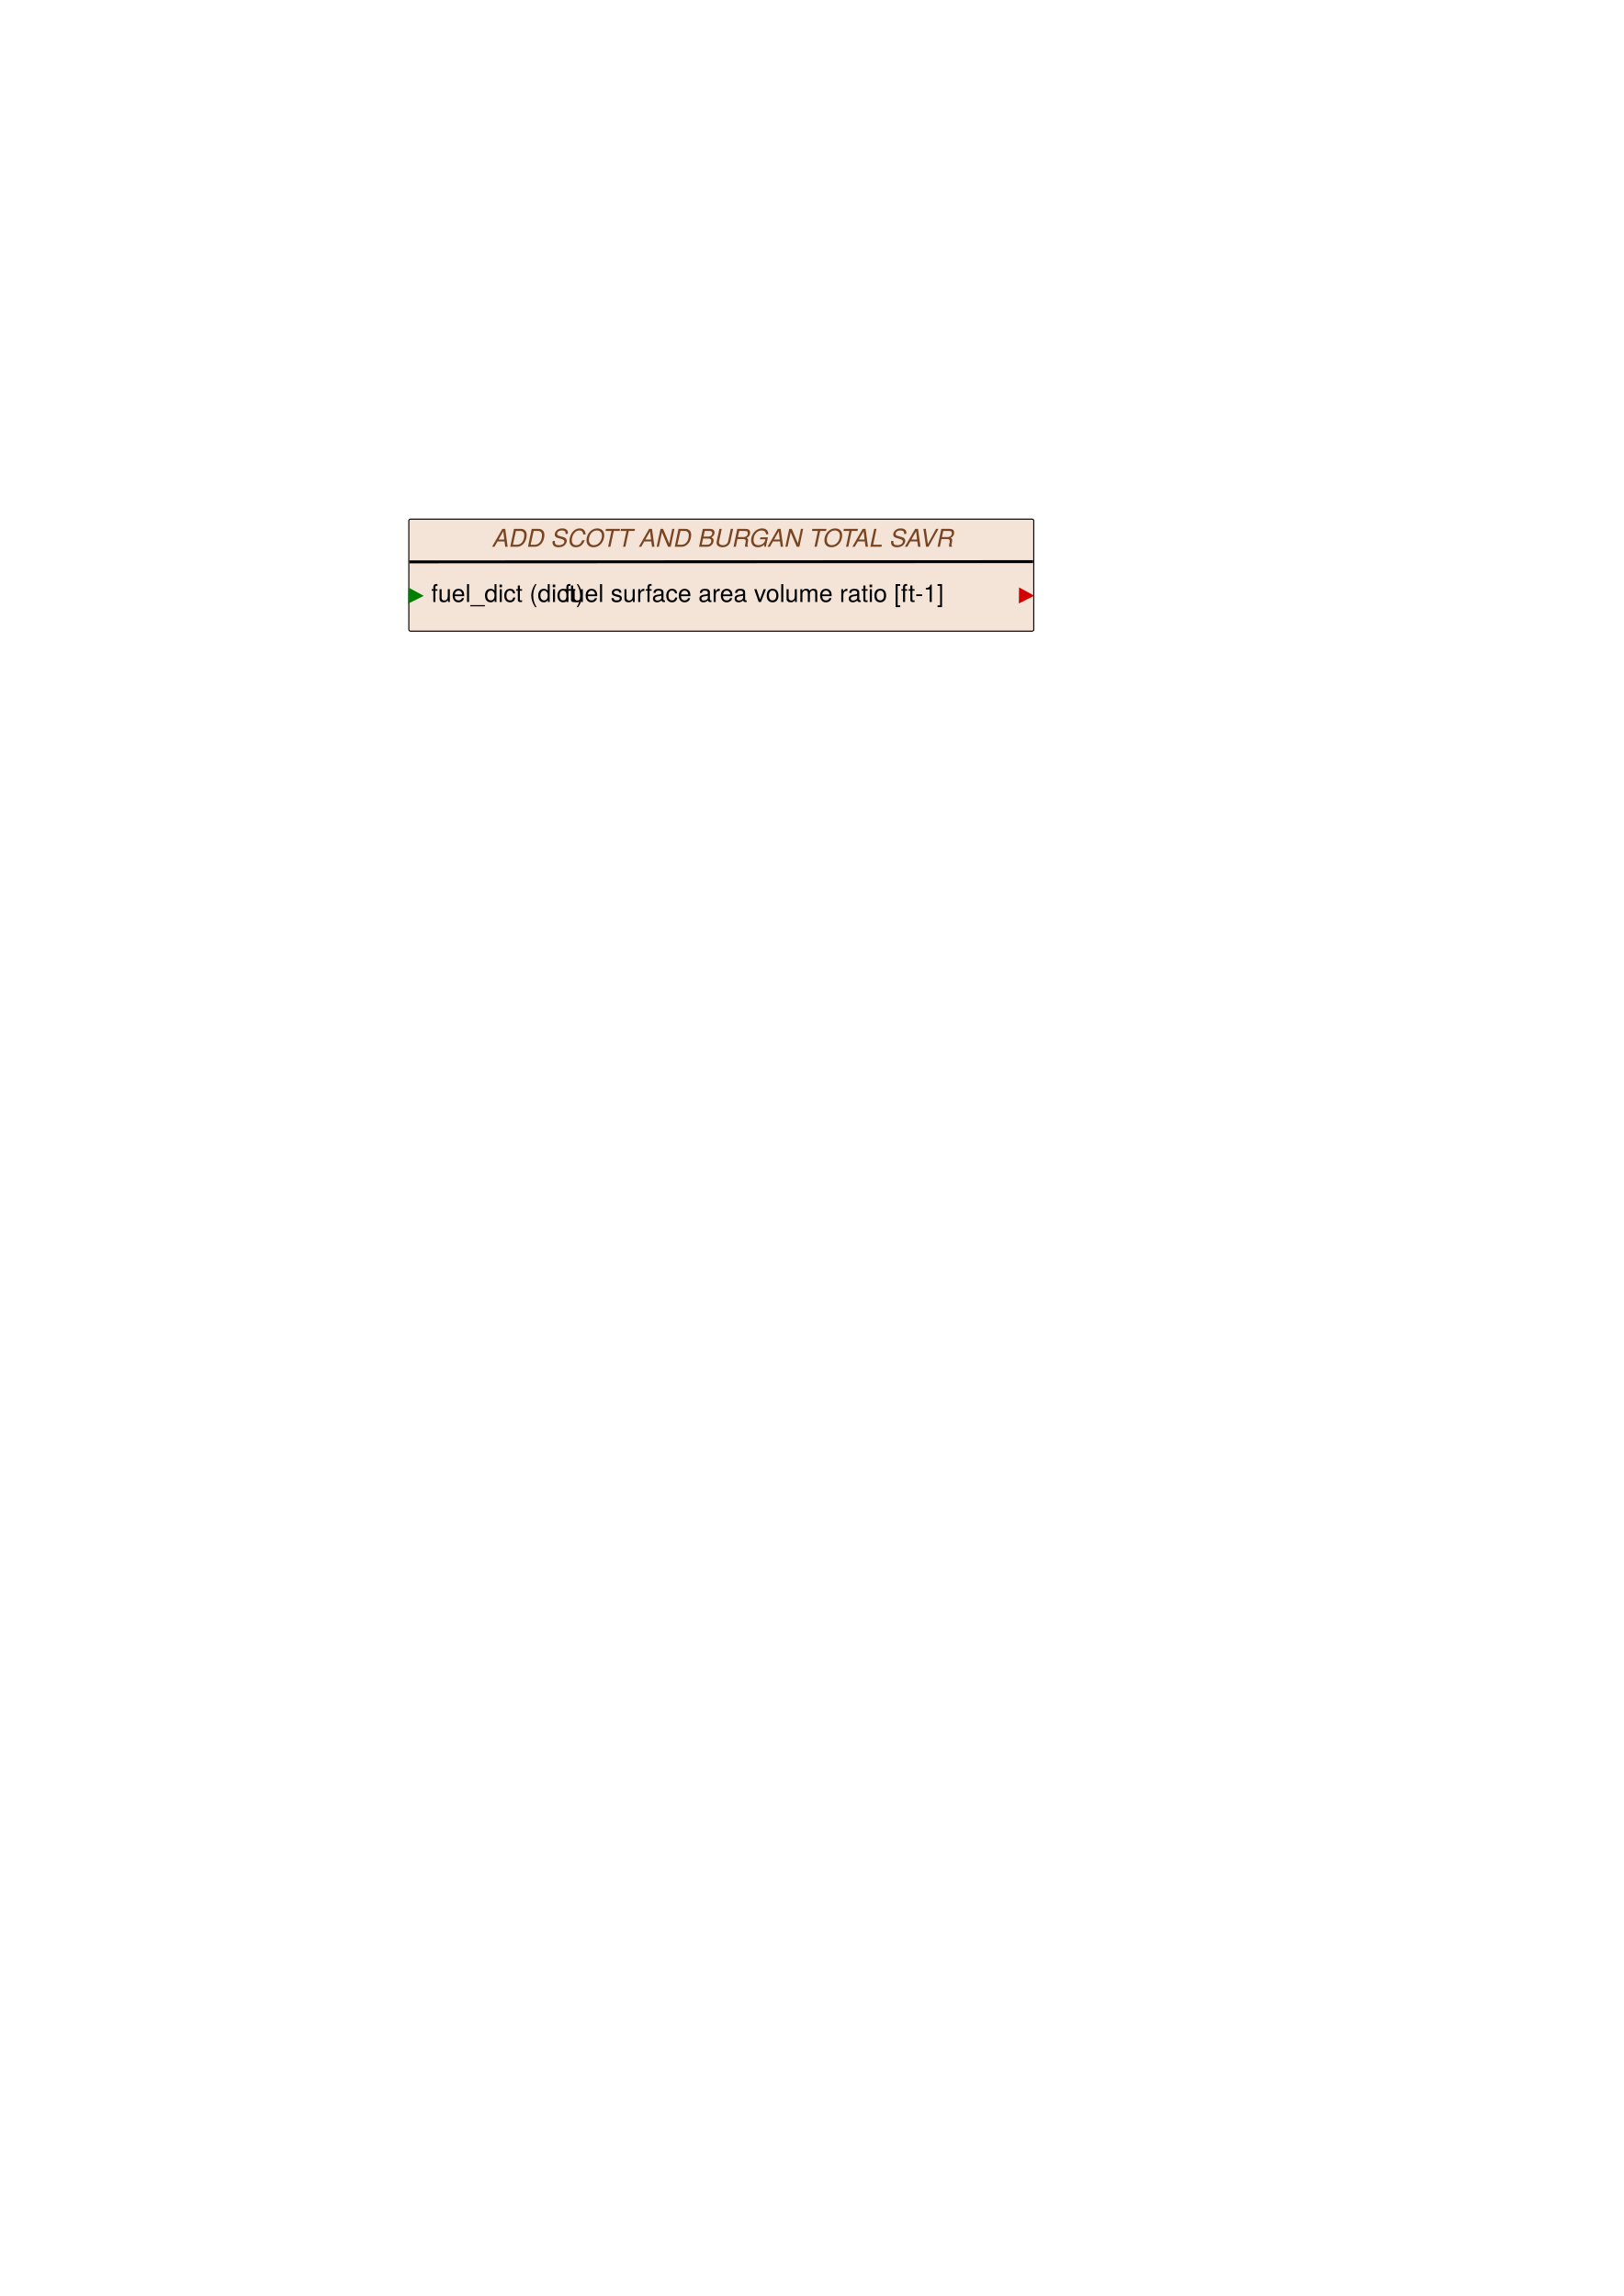
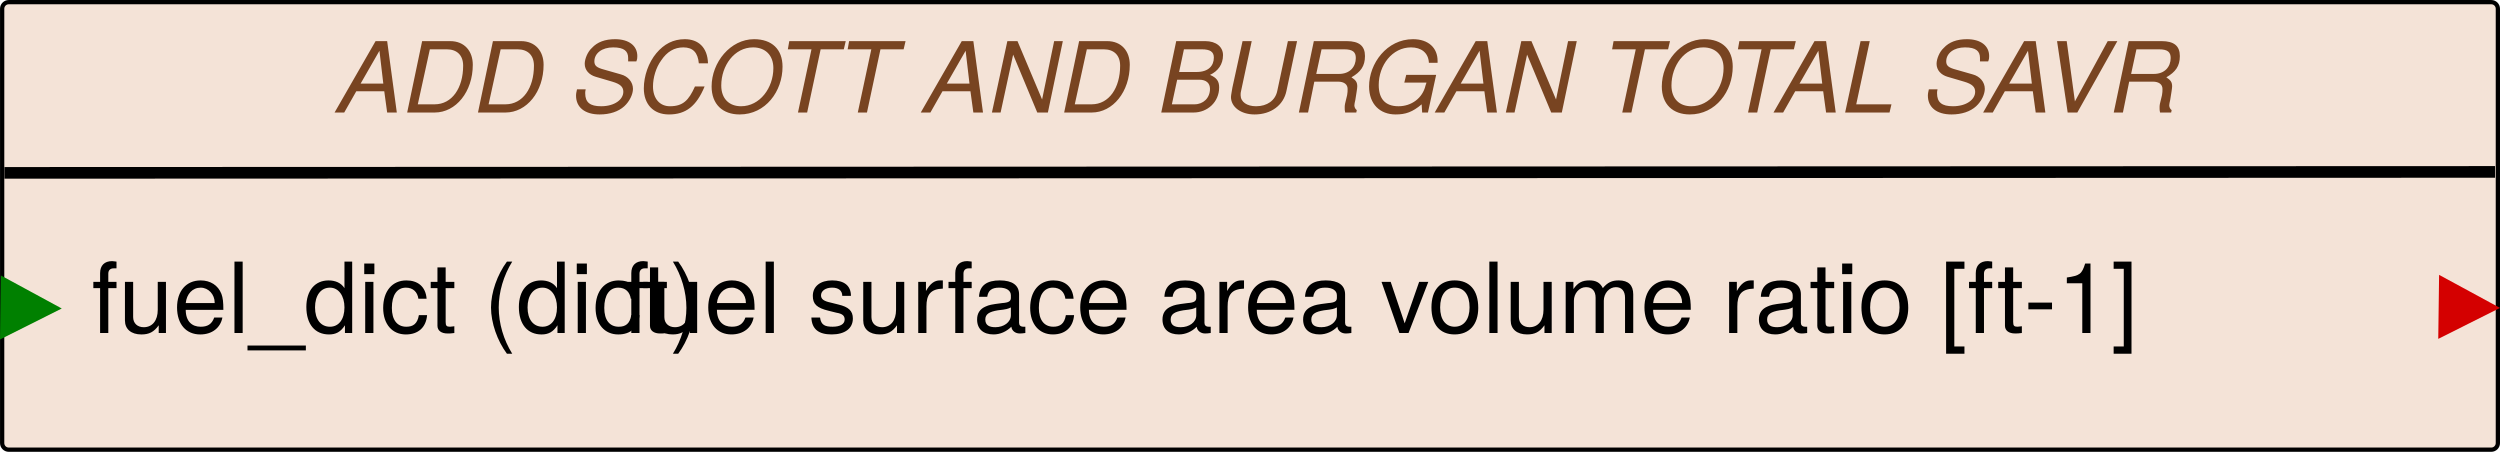
- <svg xmlns="http://www.w3.org/2000/svg" width="210mm" height="297mm" viewBox="0 0 210 297" version="1.1" id="svg5">
+ <svg xmlns="http://www.w3.org/2000/svg" width="80.966mm" height="14.632mm" viewBox="0 0 80.966 14.632" version="1.1" id="svg5">
  <defs id="defs2" />
-   <g id="layer1">
+   <g id="layer1" transform="translate(-52.80507,-67.08239)">
    <rect style="fill:#f4e3d7;stroke:#000000;stroke-width:0.138" id="rect234" width="80.827" height="14.494" x="52.875" y="67.152" ry="0.213" />
    <text xml:space="preserve" style="font-style:normal;font-variant:normal;font-weight:normal;font-stretch:normal;font-size:3.175px;font-family:'Helvetica Neue';-inkscape-font-specification:'Helvetica Neue';fill:#784421;stroke:none;stroke-width:0.265" x="63.75" y="70.729" id="text832">
      <tspan id="tspan830" style="font-style:italic;font-variant:normal;font-weight:normal;font-stretch:normal;font-family:'Helvetica Neue';-inkscape-font-specification:'Helvetica Neue Italic';fill:#784421;stroke:none;stroke-width:0.265" x="63.75" y="70.729">ADD SCOTT AND BURGAN TOTAL SAVR</tspan>
    </text>
    <g id="g425">
      <text xml:space="preserve" style="font-style:normal;font-variant:normal;font-weight:normal;font-stretch:normal;font-size:3.175px;font-family:'Helvetica Neue';-inkscape-font-specification:'Helvetica Neue';fill:#000000;stroke:none;stroke-width:0.265" x="55.767" y="77.869" id="text676">
        <tspan id="tspan674" style="stroke-width:0.265" x="55.767" y="77.869">fuel_dict (dict)</tspan>
      </text>
      <path style="fill:#008000;stroke:none;stroke-width:0.265" id="path1280" d="m 35.15,42.38 -4.373,2.636 -4.373,2.636 -0.096,-5.106 -0.096,-5.106 4.47,2.469 z" transform="matrix(0.2245089,0.00761069,-0.00687787,0.2028915,47.20504,68.20736)" />
    </g>
    <g id="g1765" transform="translate(-3.461357,9.704902)">
      <g id="g1890" transform="translate(-7.393538,-4.404661)">
        <text xml:space="preserve" style="font-style:normal;font-variant:normal;font-weight:normal;font-stretch:normal;font-size:3.175px;font-family:'Helvetica Neue';-inkscape-font-specification:'Helvetica Neue';text-align:end;text-anchor:end;fill:#000000;stroke:none;stroke-width:0.265" x="140.865" y="72.568" id="text684">
          <tspan id="tspan682" style="text-align:end;text-anchor:end;stroke-width:0.265" x="141.747" y="72.568">fuel surface area volume ratio [ft-1] </tspan>
        </text>
        <path style="fill:#d40000;stroke:none;stroke-width:0.265" id="path1280-2" d="m 35.15,42.38 -4.373,2.636 -4.373,2.636 -0.096,-5.106 -0.096,-5.106 4.47,2.469 z" transform="matrix(0.2245089,0.00761069,-0.00687787,0.2028915,137.0261,62.88806)" />
      </g>
    </g>
    <path style="fill:#333333;stroke:#000000;stroke-width:0.377;stroke-dasharray:none" d="m 52.948,72.681 80.663,-0.031" id="path2362" />
  </g>
</svg>
